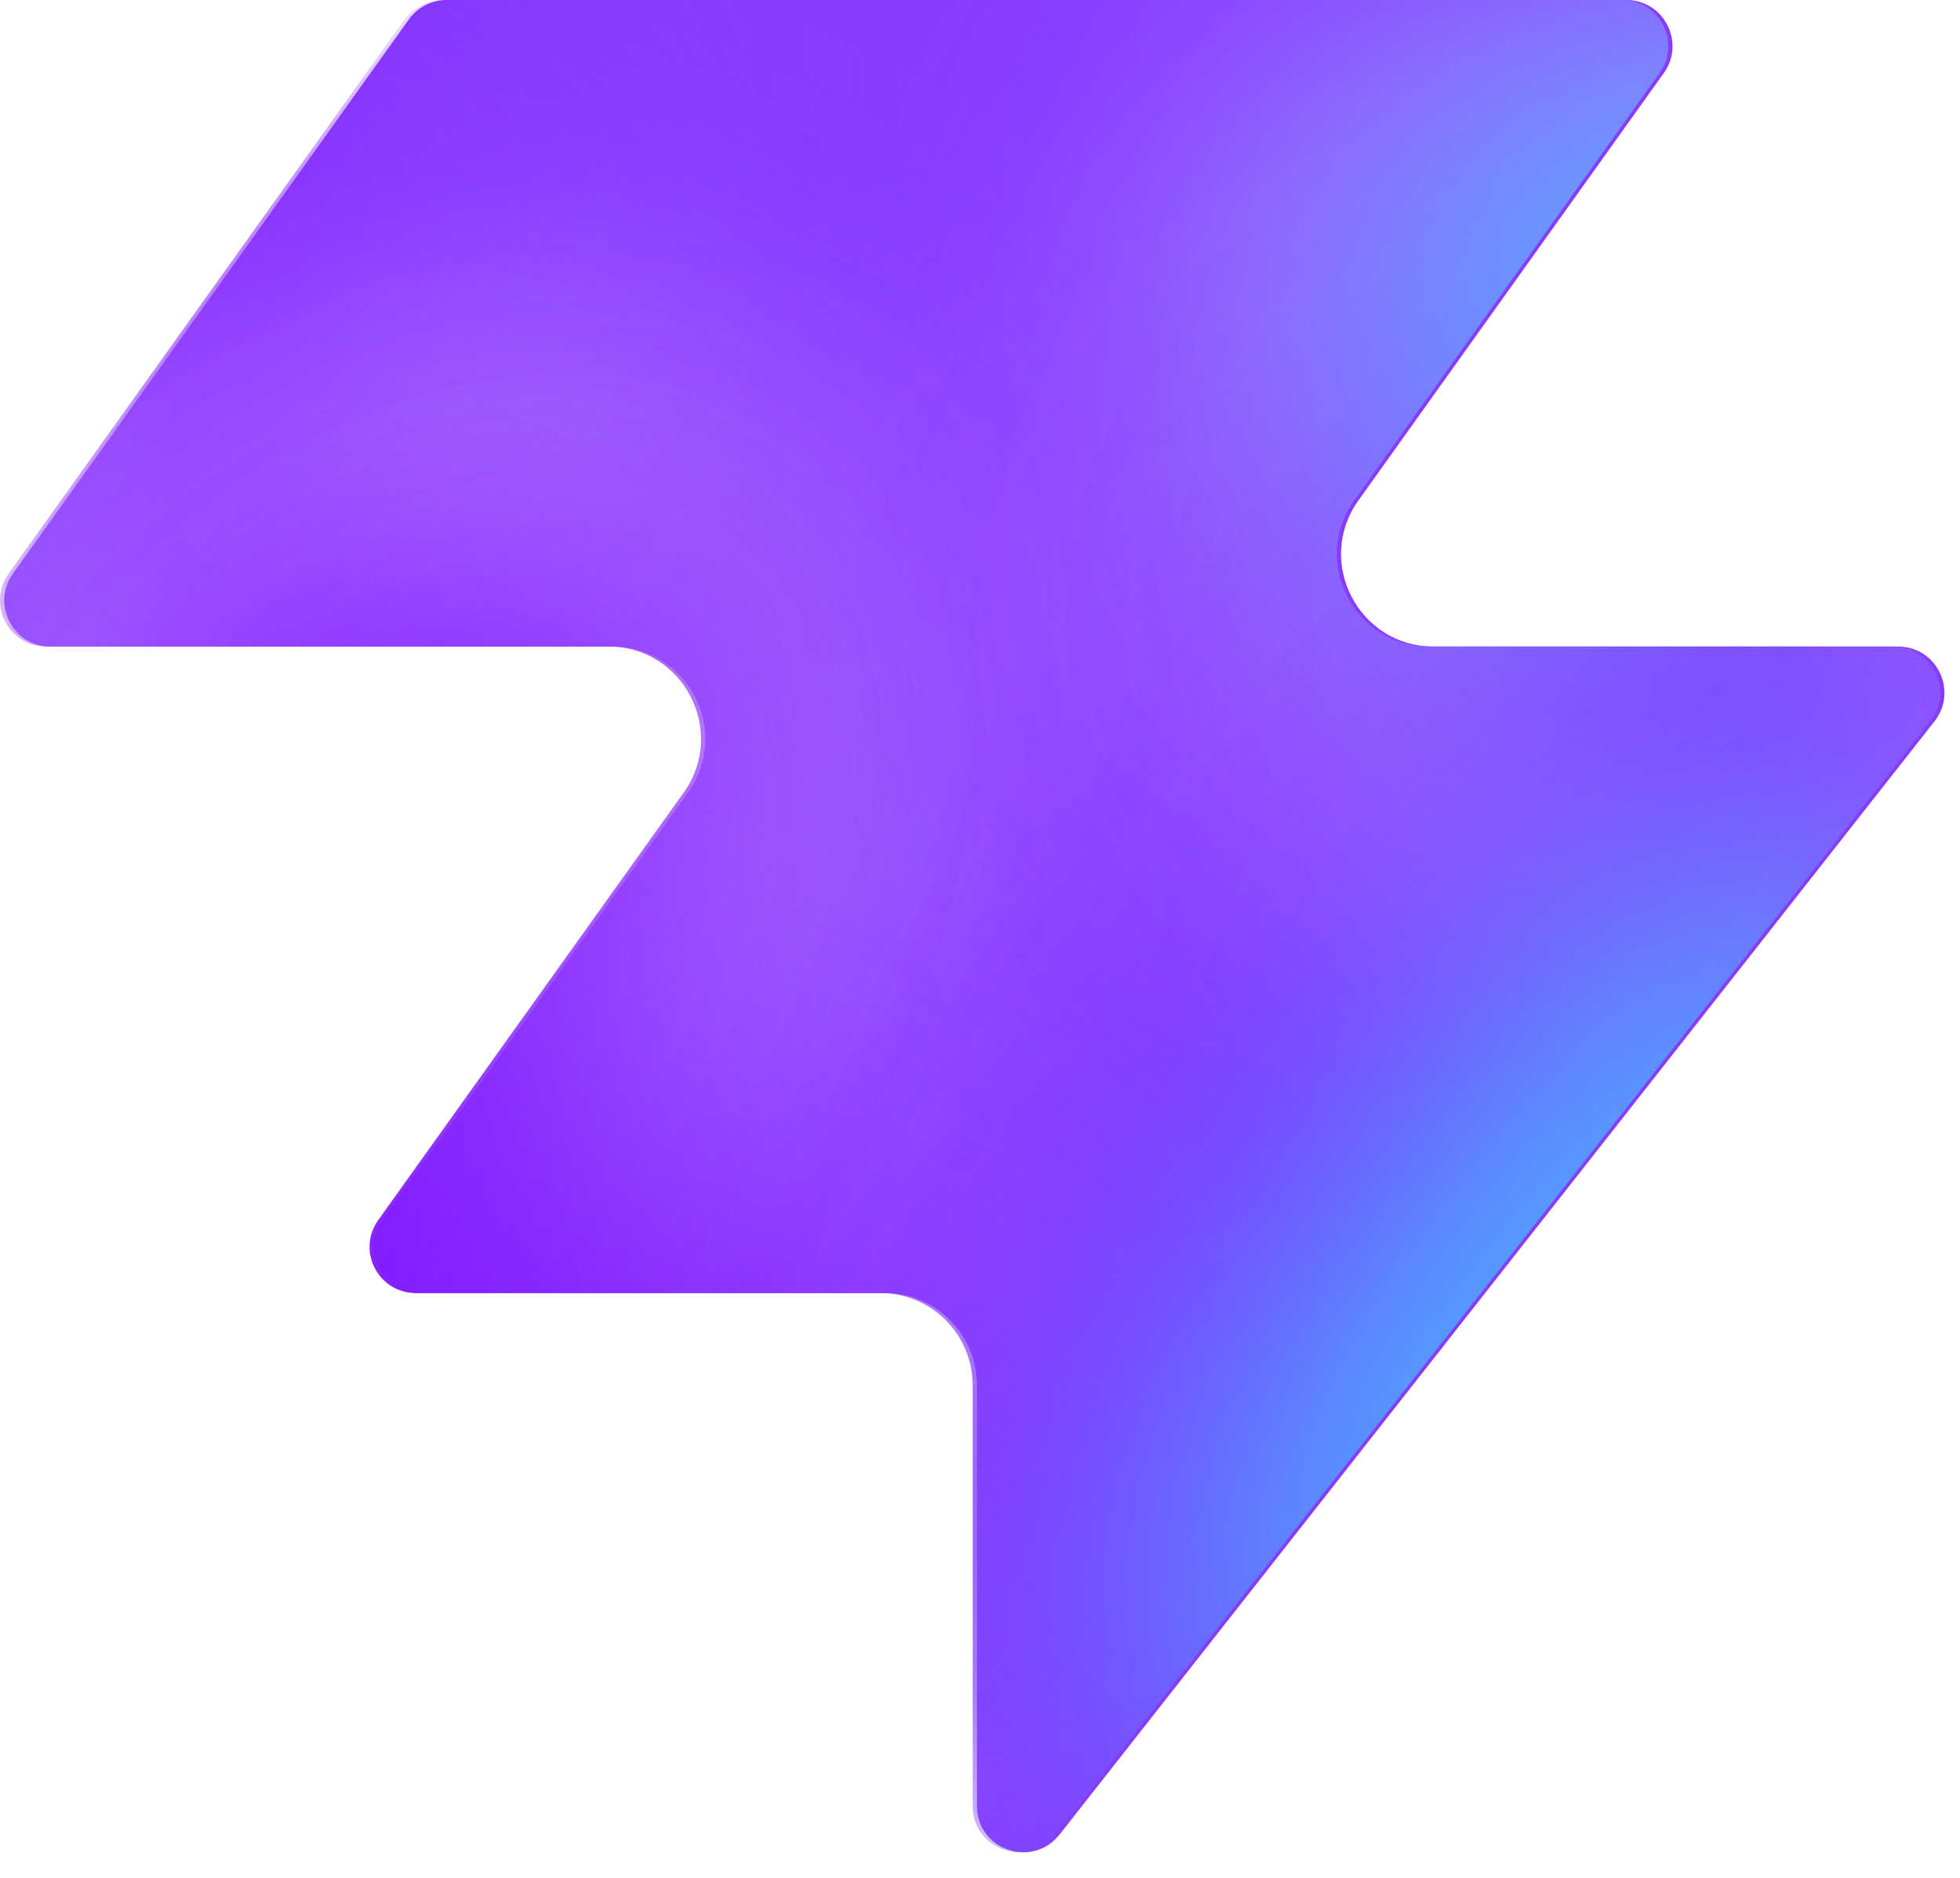
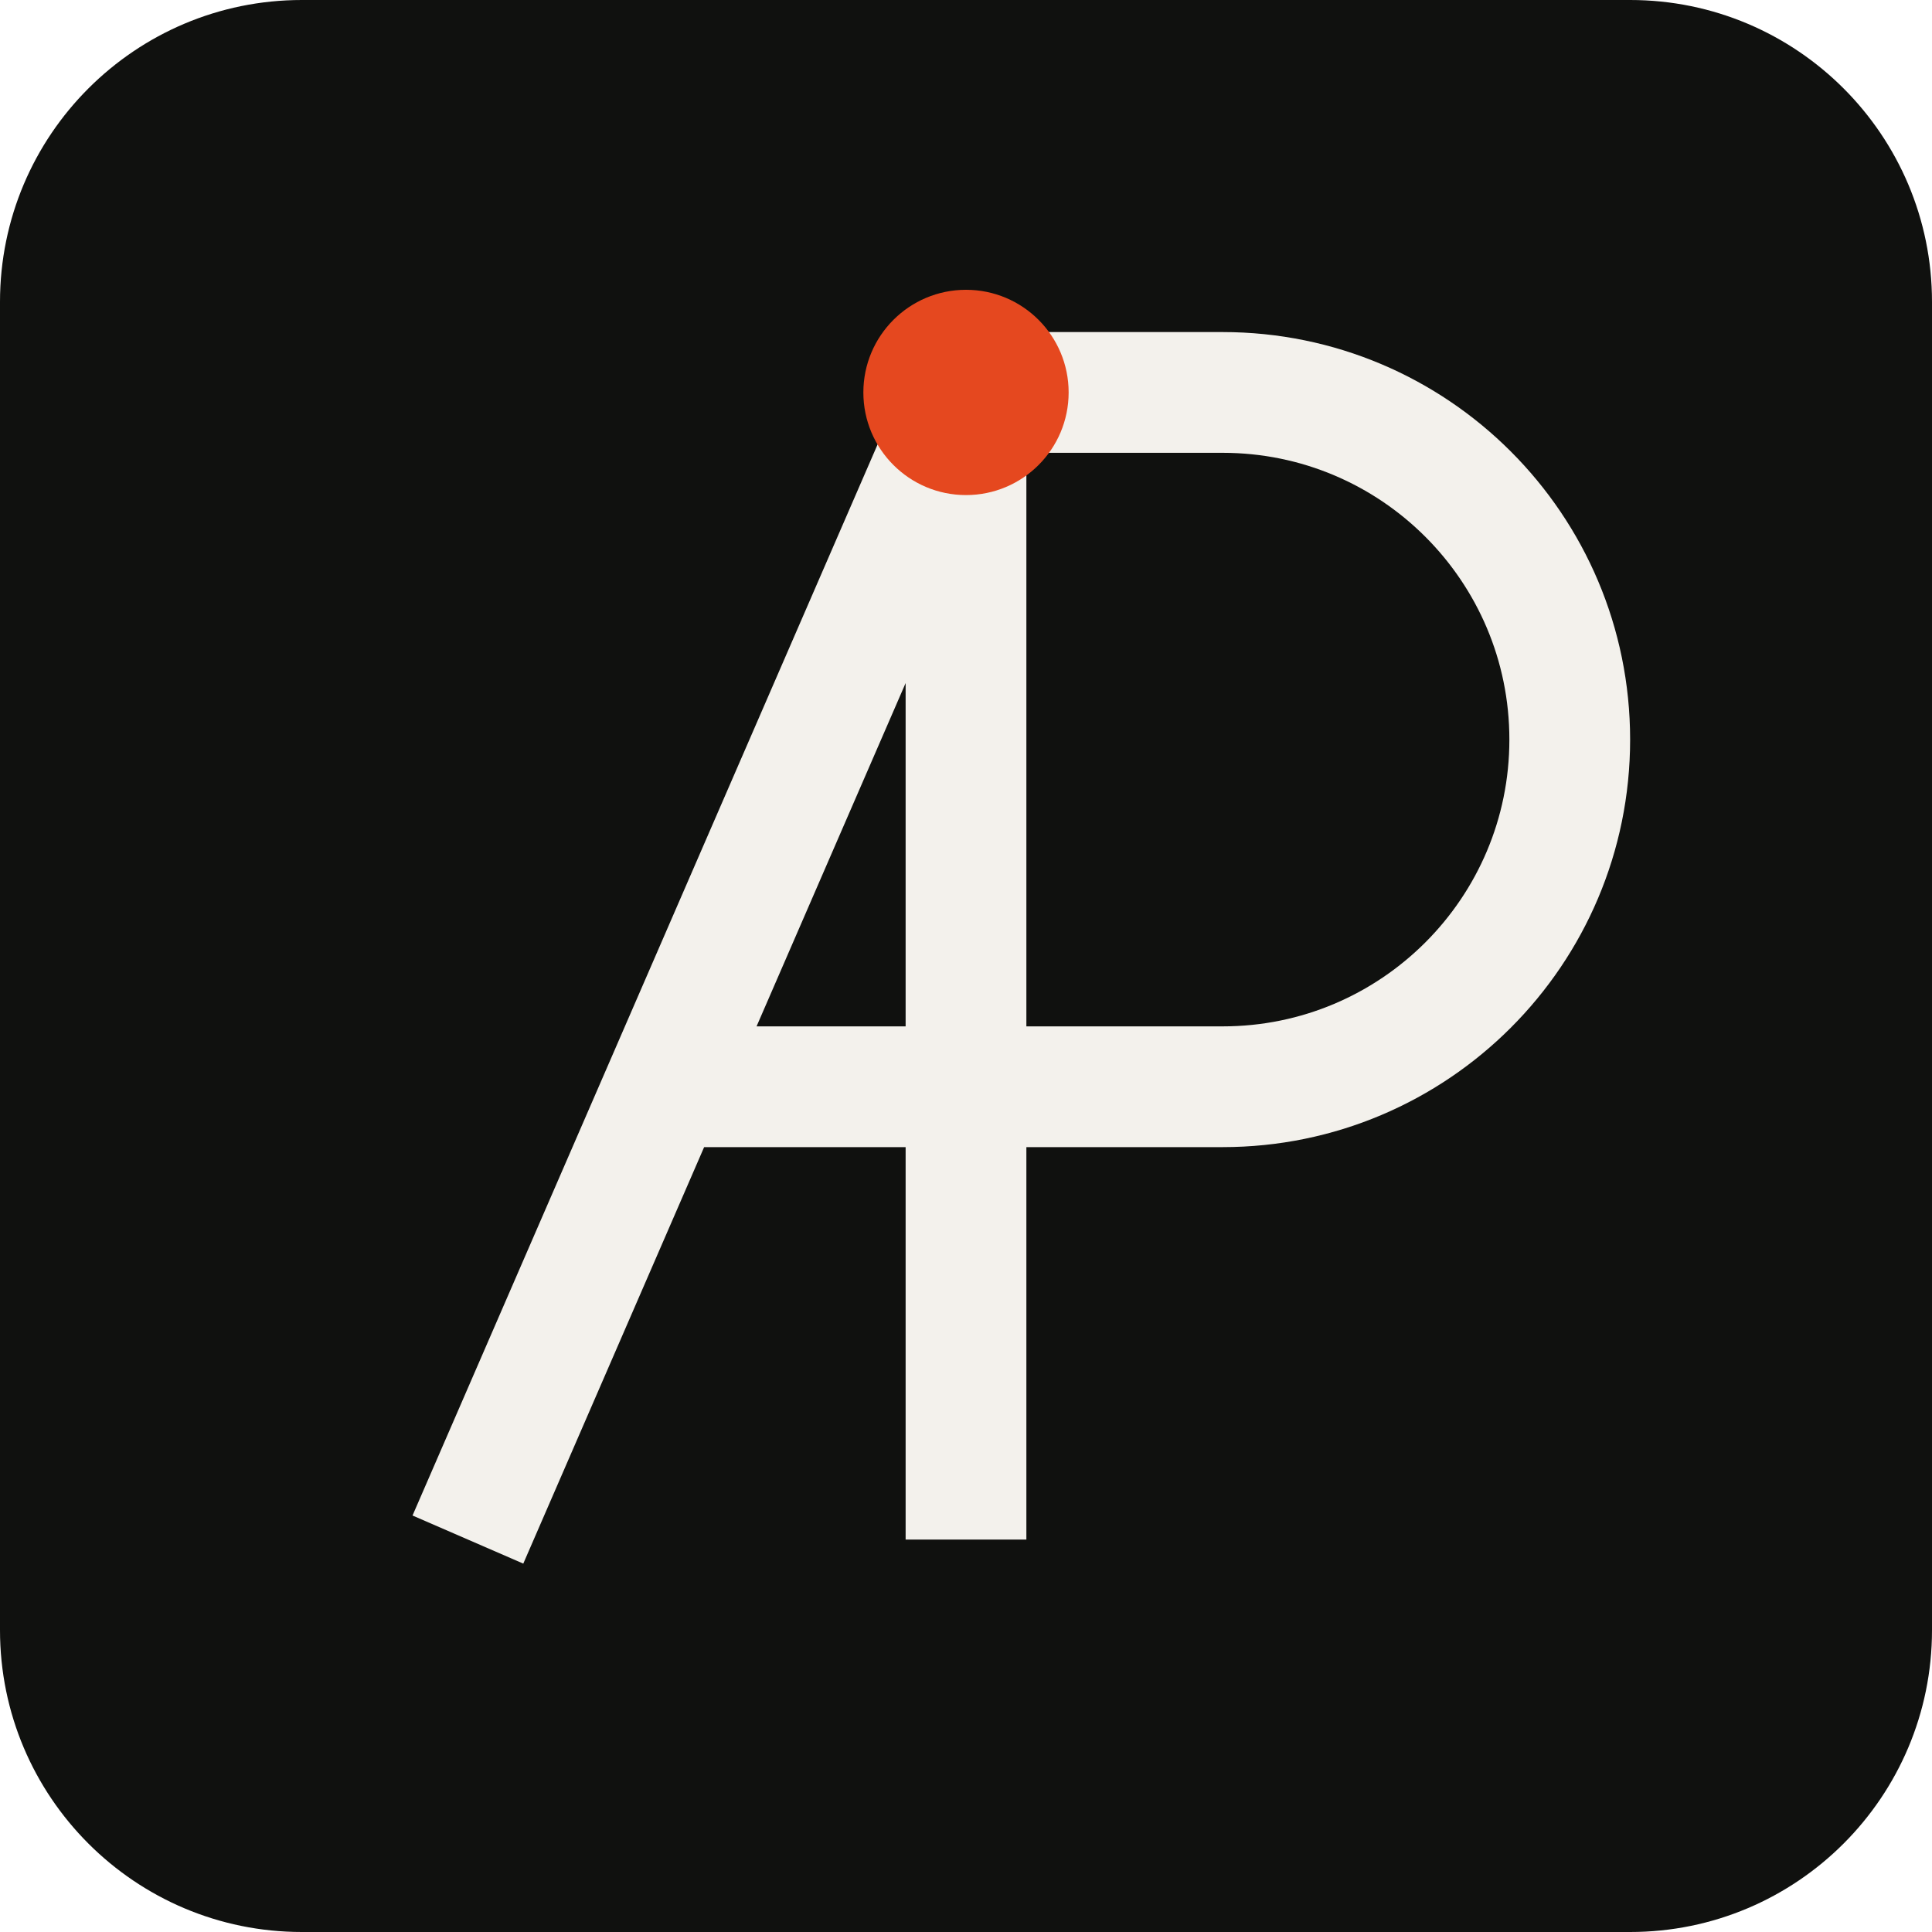
- <svg xmlns="http://www.w3.org/2000/svg" width="48" height="46" fill="none" viewBox="0 0 48 46">
-   <path fill="#863bff" d="M25.946 44.938c-.664.845-2.021.375-2.021-.698V33.937a2.26 2.26 0 0 0-2.262-2.262H10.287c-.92 0-1.456-1.04-.92-1.788l7.48-10.471c1.07-1.497 0-3.578-1.842-3.578H1.237c-.92 0-1.456-1.04-.92-1.788L10.013.474c.214-.297.556-.474.92-.474h28.894c.92 0 1.456 1.04.92 1.788l-7.48 10.471c-1.07 1.498 0 3.579 1.842 3.579h11.377c.943 0 1.473 1.088.89 1.83L25.947 44.94z" style="fill:#863bff;fill:color(display-p3 .525 .23 1);fill-opacity:1" />
-   <mask id="a" width="48" height="46" x="0" y="0" maskUnits="userSpaceOnUse" style="mask-type:alpha">
-     <path fill="#000" d="M25.842 44.938c-.664.844-2.021.375-2.021-.698V33.937a2.26 2.26 0 0 0-2.262-2.262H10.183c-.92 0-1.456-1.04-.92-1.788l7.48-10.471c1.07-1.498 0-3.579-1.842-3.579H1.133c-.92 0-1.456-1.04-.92-1.787L9.91.473c.214-.297.556-.474.92-.474h28.894c.92 0 1.456 1.04.92 1.788l-7.48 10.471c-1.07 1.498 0 3.578 1.842 3.578h11.377c.943 0 1.473 1.088.89 1.832L25.843 44.94z" style="fill:#000;fill-opacity:1" />
-   </mask>
-   <g mask="url(#a)">
-     <g filter="url(#b)">
-       <ellipse cx="5.508" cy="14.704" fill="#ede6ff" rx="5.508" ry="14.704" style="fill:#ede6ff;fill:color(display-p3 .927 .903 1);fill-opacity:1" transform="matrix(.00324 1 1 -.00324 -4.47 31.516)" />
-     </g>
-     <g filter="url(#c)">
-       <ellipse cx="10.399" cy="29.851" fill="#ede6ff" rx="10.399" ry="29.851" style="fill:#ede6ff;fill:color(display-p3 .927 .903 1);fill-opacity:1" transform="matrix(.00324 1 1 -.00324 -39.328 7.883)" />
-     </g>
-     <g filter="url(#d)">
-       <ellipse cx="5.508" cy="30.487" fill="#7e14ff" rx="5.508" ry="30.487" style="fill:#7e14ff;fill:color(display-p3 .492 .077 1);fill-opacity:1" transform="rotate(89.814 -25.913 -14.639)scale(1 -1)" />
-     </g>
-     <g filter="url(#e)">
-       <ellipse cx="5.508" cy="30.599" fill="#7e14ff" rx="5.508" ry="30.599" style="fill:#7e14ff;fill:color(display-p3 .492 .077 1);fill-opacity:1" transform="rotate(89.814 -32.644 -3.334)scale(1 -1)" />
-     </g>
-     <g filter="url(#f)">
-       <ellipse cx="5.508" cy="30.599" fill="#7e14ff" rx="5.508" ry="30.599" style="fill:#7e14ff;fill:color(display-p3 .492 .077 1);fill-opacity:1" transform="matrix(.00324 1 1 -.00324 -34.34 30.47)" />
-     </g>
-     <g filter="url(#g)">
-       <ellipse cx="14.072" cy="22.078" fill="#ede6ff" rx="14.072" ry="22.078" style="fill:#ede6ff;fill:color(display-p3 .927 .903 1);fill-opacity:1" transform="rotate(93.35 24.506 48.493)scale(-1 1)" />
-     </g>
-     <g filter="url(#h)">
-       <ellipse cx="3.47" cy="21.501" fill="#7e14ff" rx="3.47" ry="21.501" style="fill:#7e14ff;fill:color(display-p3 .492 .077 1);fill-opacity:1" transform="rotate(89.009 28.708 47.59)scale(-1 1)" />
-     </g>
-     <g filter="url(#i)">
-       <ellipse cx="3.47" cy="21.501" fill="#7e14ff" rx="3.47" ry="21.501" style="fill:#7e14ff;fill:color(display-p3 .492 .077 1);fill-opacity:1" transform="rotate(89.009 28.708 47.59)scale(-1 1)" />
-     </g>
-     <g filter="url(#j)">
-       <ellipse cx=".387" cy="8.972" fill="#7e14ff" rx="4.407" ry="29.108" style="fill:#7e14ff;fill:color(display-p3 .492 .077 1);fill-opacity:1" transform="rotate(39.51 .387 8.972)" />
-     </g>
-     <g filter="url(#k)">
-       <ellipse cx="47.523" cy="-6.092" fill="#7e14ff" rx="4.407" ry="29.108" style="fill:#7e14ff;fill:color(display-p3 .492 .077 1);fill-opacity:1" transform="rotate(37.892 47.523 -6.092)" />
-     </g>
-     <g filter="url(#l)">
-       <ellipse cx="41.412" cy="6.333" fill="#47bfff" rx="5.971" ry="9.665" style="fill:#47bfff;fill:color(display-p3 .28 .748 1);fill-opacity:1" transform="rotate(37.892 41.412 6.333)" />
-     </g>
-     <g filter="url(#m)">
-       <ellipse cx="-1.879" cy="38.332" fill="#7e14ff" rx="4.407" ry="29.108" style="fill:#7e14ff;fill:color(display-p3 .492 .077 1);fill-opacity:1" transform="rotate(37.892 -1.88 38.332)" />
-     </g>
-     <g filter="url(#n)">
-       <ellipse cx="-1.879" cy="38.332" fill="#7e14ff" rx="4.407" ry="29.108" style="fill:#7e14ff;fill:color(display-p3 .492 .077 1);fill-opacity:1" transform="rotate(37.892 -1.88 38.332)" />
-     </g>
-     <g filter="url(#o)">
-       <ellipse cx="35.651" cy="29.907" fill="#7e14ff" rx="4.407" ry="29.108" style="fill:#7e14ff;fill:color(display-p3 .492 .077 1);fill-opacity:1" transform="rotate(37.892 35.651 29.907)" />
-     </g>
-     <g filter="url(#p)">
-       <ellipse cx="38.418" cy="32.4" fill="#47bfff" rx="5.971" ry="15.297" style="fill:#47bfff;fill:color(display-p3 .28 .748 1);fill-opacity:1" transform="rotate(37.892 38.418 32.4)" />
-     </g>
+ <svg xmlns="http://www.w3.org/2000/svg" viewBox="0 0 64 64">
+   <style>
+     .bg { fill: #10110f } .ink { stroke: #f3f1ec } .dot { fill: #e5481f }
+     @media (prefers-color-scheme: dark) { .bg { fill: #f3f1ec } .ink { stroke: #10110f } }
+   </style>
+   <rect class="bg" width="64" height="64" rx="10" />
+   <g class="ink" fill="none" stroke-width="4" stroke-linejoin="miter" transform="translate(8.5 8) scale(1)">
+     <path d="M7 43 23.5 5v38M13.5 28h10m0-23h8.5a11.5 11.5 0 0 1 0 23h-8.5" />
  </g>
-   <defs>
-     <filter id="b" width="60.045" height="41.654" x="-19.77" y="16.149" color-interpolation-filters="sRGB" filterUnits="userSpaceOnUse">
-       <feFlood flood-opacity="0" result="BackgroundImageFix" />
-       <feBlend in="SourceGraphic" in2="BackgroundImageFix" result="shape" />
-       <feGaussianBlur result="effect1_foregroundBlur_2002_17158" stdDeviation="7.659" />
-     </filter>
-     <filter id="c" width="90.34" height="51.437" x="-54.613" y="-7.533" color-interpolation-filters="sRGB" filterUnits="userSpaceOnUse">
-       <feFlood flood-opacity="0" result="BackgroundImageFix" />
-       <feBlend in="SourceGraphic" in2="BackgroundImageFix" result="shape" />
-       <feGaussianBlur result="effect1_foregroundBlur_2002_17158" stdDeviation="7.659" />
-     </filter>
-     <filter id="d" width="79.355" height="29.4" x="-49.64" y="2.03" color-interpolation-filters="sRGB" filterUnits="userSpaceOnUse">
-       <feFlood flood-opacity="0" result="BackgroundImageFix" />
-       <feBlend in="SourceGraphic" in2="BackgroundImageFix" result="shape" />
-       <feGaussianBlur result="effect1_foregroundBlur_2002_17158" stdDeviation="4.596" />
-     </filter>
-     <filter id="e" width="79.579" height="29.4" x="-45.045" y="20.029" color-interpolation-filters="sRGB" filterUnits="userSpaceOnUse">
-       <feFlood flood-opacity="0" result="BackgroundImageFix" />
-       <feBlend in="SourceGraphic" in2="BackgroundImageFix" result="shape" />
-       <feGaussianBlur result="effect1_foregroundBlur_2002_17158" stdDeviation="4.596" />
-     </filter>
-     <filter id="f" width="79.579" height="29.4" x="-43.513" y="21.178" color-interpolation-filters="sRGB" filterUnits="userSpaceOnUse">
-       <feFlood flood-opacity="0" result="BackgroundImageFix" />
-       <feBlend in="SourceGraphic" in2="BackgroundImageFix" result="shape" />
-       <feGaussianBlur result="effect1_foregroundBlur_2002_17158" stdDeviation="4.596" />
-     </filter>
-     <filter id="g" width="74.749" height="58.852" x="15.756" y="-17.901" color-interpolation-filters="sRGB" filterUnits="userSpaceOnUse">
-       <feFlood flood-opacity="0" result="BackgroundImageFix" />
-       <feBlend in="SourceGraphic" in2="BackgroundImageFix" result="shape" />
-       <feGaussianBlur result="effect1_foregroundBlur_2002_17158" stdDeviation="7.659" />
-     </filter>
-     <filter id="h" width="61.377" height="25.362" x="23.548" y="2.284" color-interpolation-filters="sRGB" filterUnits="userSpaceOnUse">
-       <feFlood flood-opacity="0" result="BackgroundImageFix" />
-       <feBlend in="SourceGraphic" in2="BackgroundImageFix" result="shape" />
-       <feGaussianBlur result="effect1_foregroundBlur_2002_17158" stdDeviation="4.596" />
-     </filter>
-     <filter id="i" width="61.377" height="25.362" x="23.548" y="2.284" color-interpolation-filters="sRGB" filterUnits="userSpaceOnUse">
-       <feFlood flood-opacity="0" result="BackgroundImageFix" />
-       <feBlend in="SourceGraphic" in2="BackgroundImageFix" result="shape" />
-       <feGaussianBlur result="effect1_foregroundBlur_2002_17158" stdDeviation="4.596" />
-     </filter>
-     <filter id="j" width="56.045" height="63.649" x="-27.636" y="-22.853" color-interpolation-filters="sRGB" filterUnits="userSpaceOnUse">
-       <feFlood flood-opacity="0" result="BackgroundImageFix" />
-       <feBlend in="SourceGraphic" in2="BackgroundImageFix" result="shape" />
-       <feGaussianBlur result="effect1_foregroundBlur_2002_17158" stdDeviation="4.596" />
-     </filter>
-     <filter id="k" width="54.814" height="64.646" x="20.116" y="-38.415" color-interpolation-filters="sRGB" filterUnits="userSpaceOnUse">
-       <feFlood flood-opacity="0" result="BackgroundImageFix" />
-       <feBlend in="SourceGraphic" in2="BackgroundImageFix" result="shape" />
-       <feGaussianBlur result="effect1_foregroundBlur_2002_17158" stdDeviation="4.596" />
-     </filter>
-     <filter id="l" width="33.541" height="35.313" x="24.641" y="-11.323" color-interpolation-filters="sRGB" filterUnits="userSpaceOnUse">
-       <feFlood flood-opacity="0" result="BackgroundImageFix" />
-       <feBlend in="SourceGraphic" in2="BackgroundImageFix" result="shape" />
-       <feGaussianBlur result="effect1_foregroundBlur_2002_17158" stdDeviation="4.596" />
-     </filter>
-     <filter id="m" width="54.814" height="64.646" x="-29.286" y="6.009" color-interpolation-filters="sRGB" filterUnits="userSpaceOnUse">
-       <feFlood flood-opacity="0" result="BackgroundImageFix" />
-       <feBlend in="SourceGraphic" in2="BackgroundImageFix" result="shape" />
-       <feGaussianBlur result="effect1_foregroundBlur_2002_17158" stdDeviation="4.596" />
-     </filter>
-     <filter id="n" width="54.814" height="64.646" x="-29.286" y="6.009" color-interpolation-filters="sRGB" filterUnits="userSpaceOnUse">
-       <feFlood flood-opacity="0" result="BackgroundImageFix" />
-       <feBlend in="SourceGraphic" in2="BackgroundImageFix" result="shape" />
-       <feGaussianBlur result="effect1_foregroundBlur_2002_17158" stdDeviation="4.596" />
-     </filter>
-     <filter id="o" width="54.814" height="64.646" x="8.244" y="-2.416" color-interpolation-filters="sRGB" filterUnits="userSpaceOnUse">
-       <feFlood flood-opacity="0" result="BackgroundImageFix" />
-       <feBlend in="SourceGraphic" in2="BackgroundImageFix" result="shape" />
-       <feGaussianBlur result="effect1_foregroundBlur_2002_17158" stdDeviation="4.596" />
-     </filter>
-     <filter id="p" width="39.409" height="43.623" x="18.713" y="10.588" color-interpolation-filters="sRGB" filterUnits="userSpaceOnUse">
-       <feFlood flood-opacity="0" result="BackgroundImageFix" />
-       <feBlend in="SourceGraphic" in2="BackgroundImageFix" result="shape" />
-       <feGaussianBlur result="effect1_foregroundBlur_2002_17158" stdDeviation="4.596" />
-     </filter>
-   </defs>
+   <circle class="dot" cx="32" cy="13" r="3.4" />
</svg>
